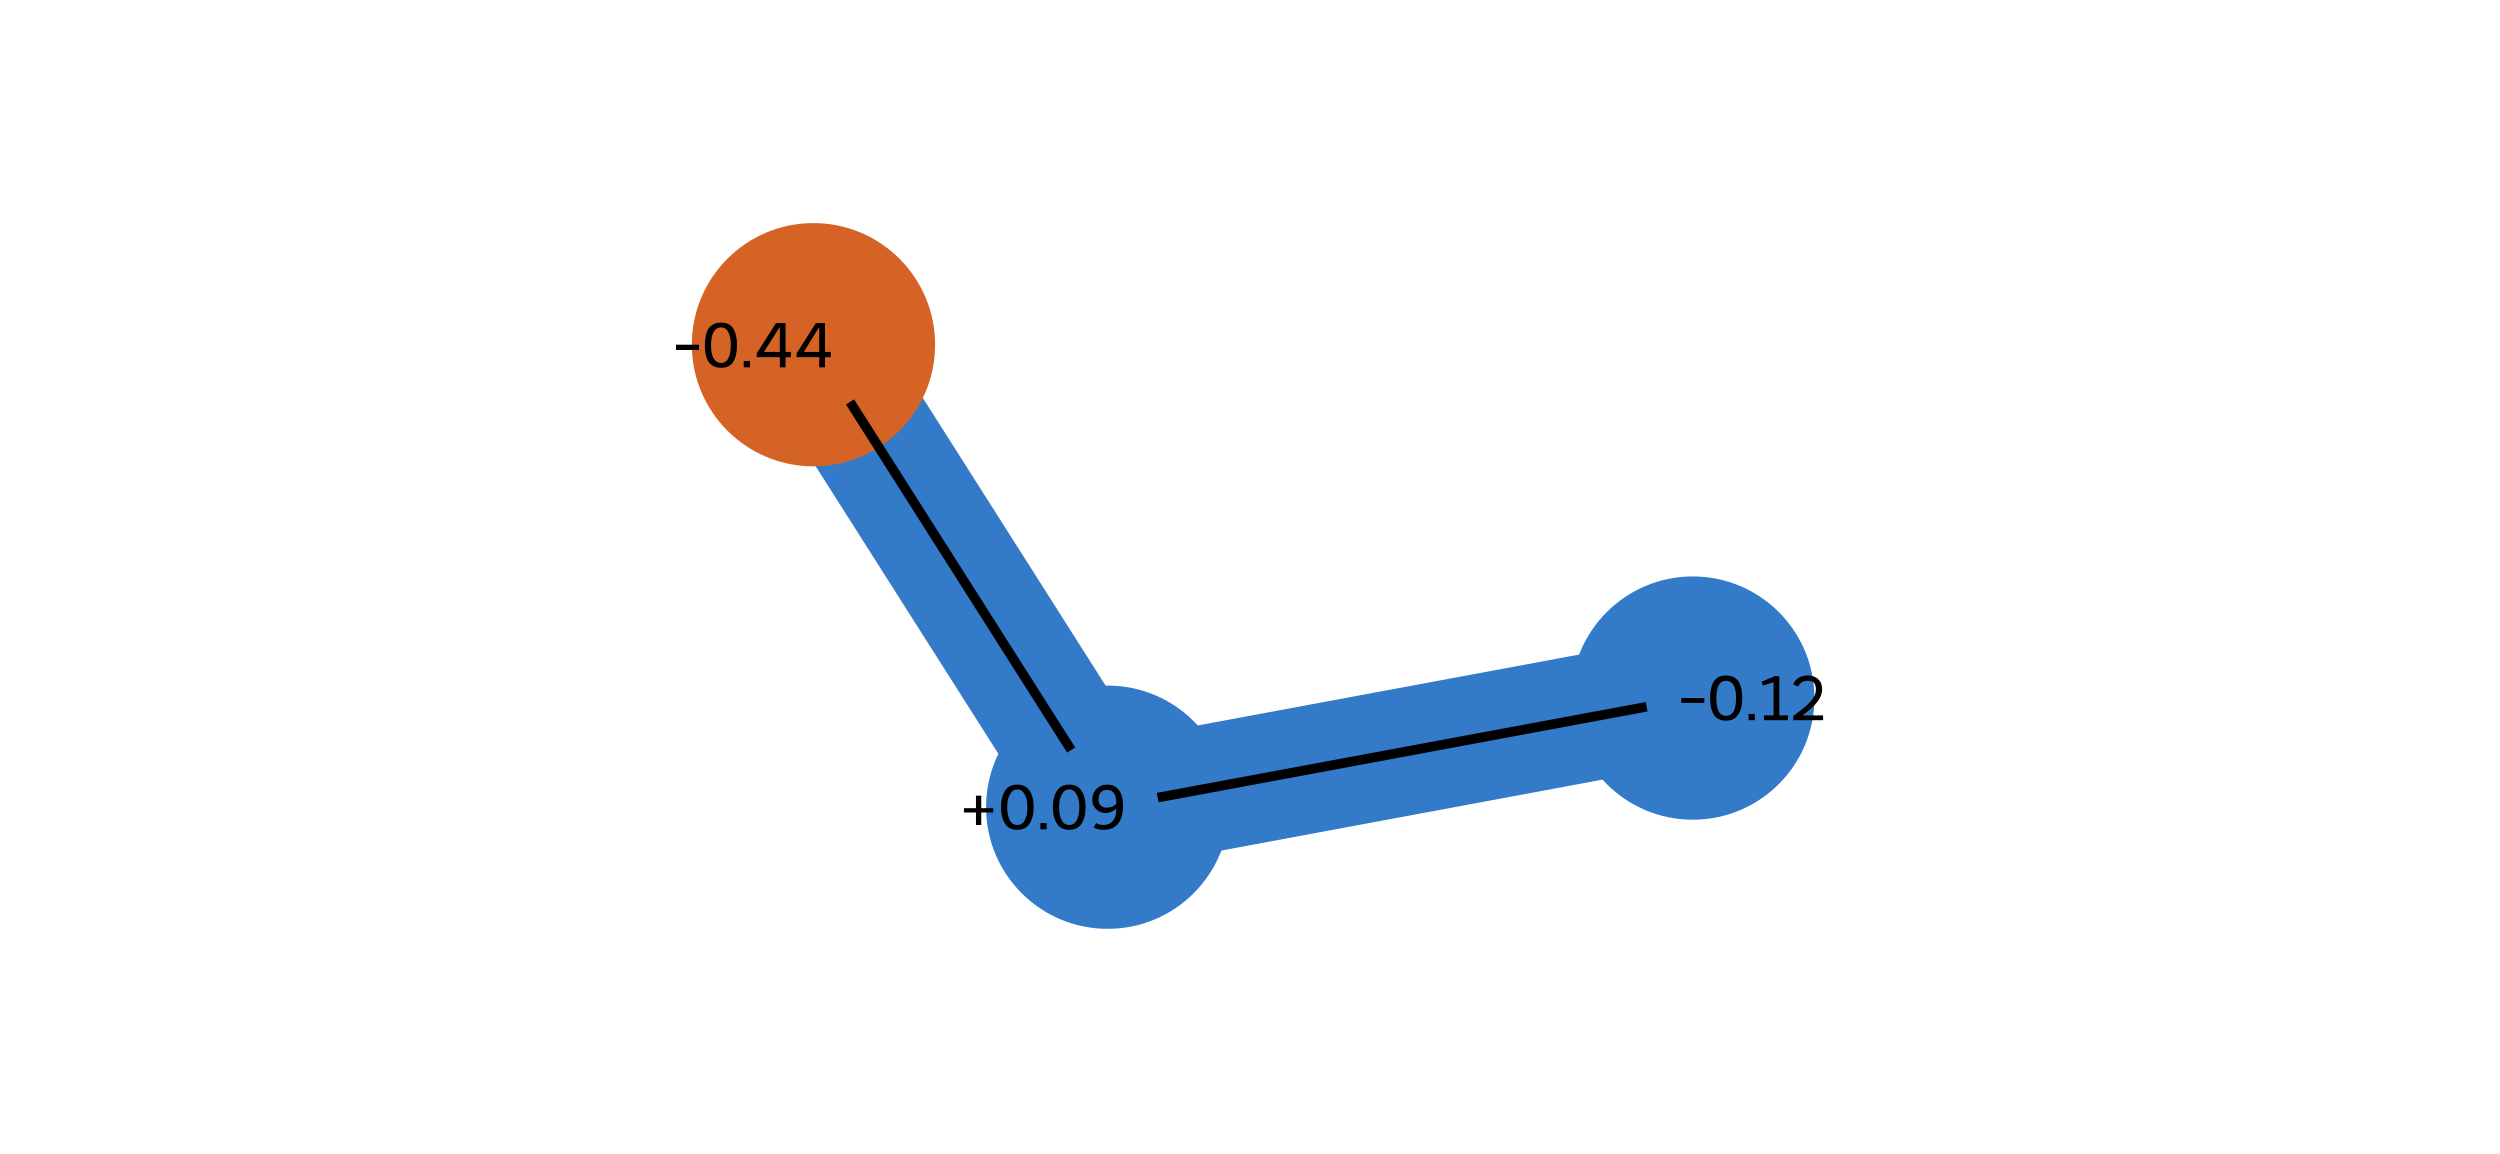
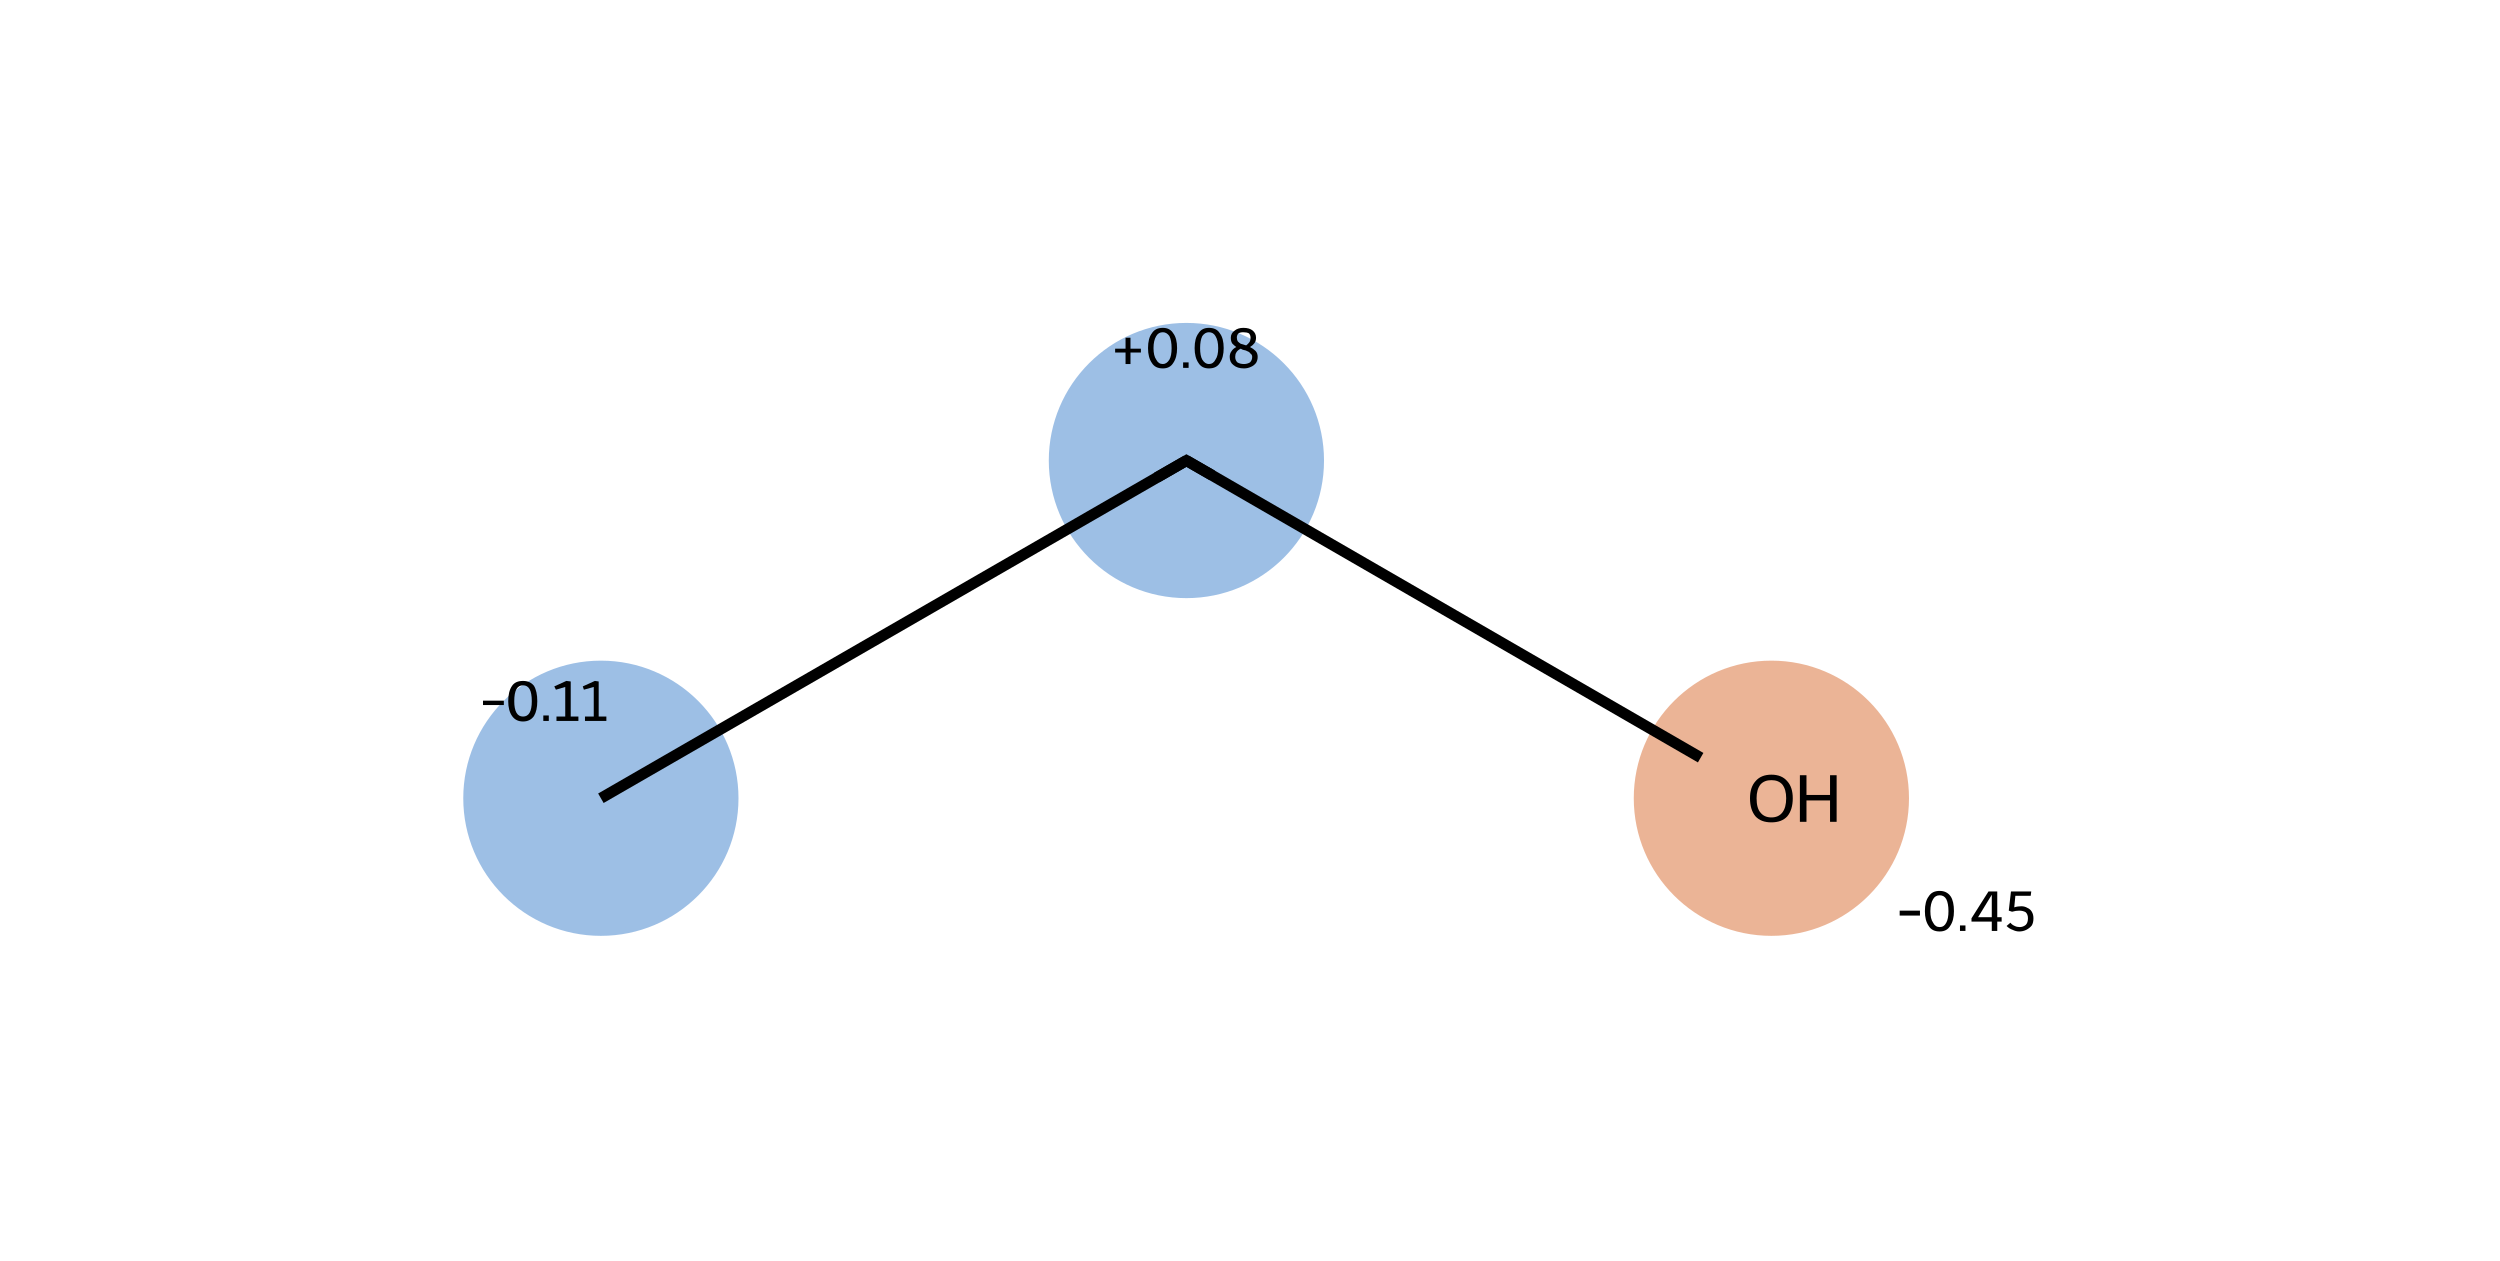
- <svg xmlns="http://www.w3.org/2000/svg" version="1.1" baseProfile="full" xml:space="preserve" width="520px" height="240px" viewBox="0 0 520 240">
-   <rect style="opacity:1.0;fill:#FFFFFF;stroke:none" width="520.0" height="240.0" x="0.0" y="0.0"> </rect>
-   <path class="bond-0 atom-0 atom-1" d="M 349.7,132.2 L 354.6,158.2 L 224.0,182.5 L 236.7,153.2 Z" style="fill:#337AC9;fill-rule:evenodd;fill-opacity:1;stroke:#337AC9;stroke-width:0.0px;stroke-linecap:butt;stroke-linejoin:miter;stroke-miterlimit:10;stroke-opacity:1;" />
-   <path class="bond-1 atom-1 atom-2" d="M 180.4,64.6 L 236.7,153.2 L 224.0,182.5 L 158.1,78.8 Z" style="fill:#337AC9;fill-rule:evenodd;fill-opacity:1;stroke:#337AC9;stroke-width:0.0px;stroke-linecap:butt;stroke-linejoin:miter;stroke-miterlimit:10;stroke-opacity:1;" />
-   <ellipse cx="352.1" cy="145.2" rx="24.8" ry="24.8" class="atom-0" style="fill:#337AC9;fill-rule:evenodd;stroke:#337AC9;stroke-width:1.0px;stroke-linecap:butt;stroke-linejoin:miter;stroke-opacity:1" />
-   <ellipse cx="230.4" cy="167.9" rx="24.8" ry="24.8" class="atom-1" style="fill:#337AC9;fill-rule:evenodd;stroke:#337AC9;stroke-width:1.0px;stroke-linecap:butt;stroke-linejoin:miter;stroke-opacity:1" />
-   <ellipse cx="169.2" cy="71.7" rx="24.8" ry="24.8" class="atom-2" style="fill:#D66326;fill-rule:evenodd;stroke:#D66326;stroke-width:1.0px;stroke-linecap:butt;stroke-linejoin:miter;stroke-opacity:1" />
-   <path class="bond-0 atom-0 atom-1" d="M 342.5,147.0 L 240.8,165.9" style="fill:none;fill-rule:evenodd;stroke:#000000;stroke-width:2.0px;stroke-linecap:butt;stroke-linejoin:miter;stroke-opacity:1" />
-   <path class="bond-1 atom-1 atom-2" d="M 222.8,156.0 L 176.8,83.6" style="fill:none;fill-rule:evenodd;stroke:#000000;stroke-width:2.0px;stroke-linecap:butt;stroke-linejoin:miter;stroke-opacity:1" />
-   <path class="atom-0" d="M 349.7 145.2 L 354.5 145.2 L 354.5 146.2 L 349.7 146.2 L 349.7 145.2 " fill="#000000" />
-   <path class="atom-0" d="M 359.0 149.9 Q 357.3 149.9, 356.5 148.7 Q 355.7 147.4, 355.7 145.2 Q 355.7 143.0, 356.5 141.7 Q 357.3 140.5, 359.0 140.5 Q 360.7 140.5, 361.6 141.7 Q 362.4 143.0, 362.4 145.2 Q 362.4 147.4, 361.5 148.7 Q 360.7 149.9, 359.0 149.9 M 359.0 148.9 Q 360.0 148.9, 360.6 148.0 Q 361.1 147.0, 361.1 145.2 Q 361.1 143.4, 360.6 142.5 Q 360.0 141.6, 359.0 141.6 Q 358.0 141.6, 357.5 142.5 Q 357.0 143.4, 357.0 145.2 Q 357.0 147.0, 357.5 148.0 Q 358.0 148.9, 359.0 148.9 " fill="#000000" />
-   <path class="atom-0" d="M 363.7 148.5 L 365.0 148.5 L 365.0 149.8 L 363.7 149.8 L 363.7 148.5 " fill="#000000" />
-   <path class="atom-0" d="M 366.9 148.8 L 368.9 148.8 L 368.9 141.9 L 366.7 142.6 L 366.4 141.8 L 369.2 140.6 L 370.1 140.7 L 370.1 148.8 L 371.9 148.8 L 371.9 149.8 L 366.9 149.8 L 366.9 148.8 " fill="#000000" />
-   <path class="atom-0" d="M 373.0 142.4 Q 373.3 141.5, 374.1 141.0 Q 374.9 140.5, 376.0 140.5 Q 377.4 140.5, 378.2 141.3 Q 379.0 142.0, 379.0 143.4 Q 379.0 144.7, 378.0 146.0 Q 377.0 147.3, 374.9 148.8 L 379.2 148.8 L 379.2 149.8 L 373.0 149.8 L 373.0 148.9 Q 374.7 147.7, 375.7 146.8 Q 376.7 145.9, 377.2 145.1 Q 377.7 144.3, 377.7 143.4 Q 377.7 142.5, 377.3 142.0 Q 376.8 141.6, 376.0 141.6 Q 375.3 141.6, 374.8 141.9 Q 374.3 142.2, 374.0 142.8 L 373.0 142.4 " fill="#000000" />
-   <path class="atom-1" d="M 200.5 168.1 L 203.0 168.1 L 203.0 165.5 L 204.1 165.5 L 204.1 168.1 L 206.6 168.1 L 206.6 169.0 L 204.1 169.0 L 204.1 171.6 L 203.0 171.6 L 203.0 169.0 L 200.5 169.0 L 200.5 168.1 " fill="#000000" />
-   <path class="atom-1" d="M 211.6 172.6 Q 209.9 172.6, 209.1 171.4 Q 208.2 170.1, 208.2 167.9 Q 208.2 165.7, 209.1 164.4 Q 209.9 163.2, 211.6 163.2 Q 213.3 163.2, 214.1 164.4 Q 215.0 165.7, 215.0 167.9 Q 215.0 170.1, 214.1 171.4 Q 213.3 172.6, 211.6 172.6 M 211.6 171.6 Q 212.6 171.6, 213.1 170.7 Q 213.7 169.7, 213.7 167.9 Q 213.7 166.1, 213.1 165.2 Q 212.6 164.2, 211.6 164.2 Q 210.6 164.2, 210.1 165.2 Q 209.5 166.1, 209.5 167.9 Q 209.5 169.7, 210.1 170.7 Q 210.6 171.6, 211.6 171.6 " fill="#000000" />
-   <path class="atom-1" d="M 216.4 171.2 L 217.7 171.2 L 217.7 172.5 L 216.4 172.5 L 216.4 171.2 " fill="#000000" />
-   <path class="atom-1" d="M 222.4 172.6 Q 220.7 172.6, 219.9 171.4 Q 219.0 170.1, 219.0 167.9 Q 219.0 165.7, 219.9 164.4 Q 220.7 163.2, 222.4 163.2 Q 224.1 163.2, 224.9 164.4 Q 225.8 165.7, 225.8 167.9 Q 225.8 170.1, 224.9 171.4 Q 224.1 172.6, 222.4 172.6 M 222.4 171.6 Q 223.4 171.6, 223.9 170.7 Q 224.5 169.7, 224.5 167.9 Q 224.5 166.1, 223.9 165.2 Q 223.4 164.2, 222.4 164.2 Q 221.4 164.2, 220.9 165.2 Q 220.3 166.1, 220.3 167.9 Q 220.3 169.7, 220.9 170.7 Q 221.4 171.6, 222.4 171.6 " fill="#000000" />
-   <path class="atom-1" d="M 230.3 163.2 Q 231.9 163.2, 232.7 164.3 Q 233.6 165.4, 233.6 167.6 Q 233.6 170.1, 232.5 171.4 Q 231.5 172.6, 229.5 172.6 Q 229.0 172.6, 228.5 172.5 Q 228.0 172.4, 227.5 172.1 L 228.0 171.2 Q 228.7 171.6, 229.5 171.6 Q 230.8 171.6, 231.5 170.7 Q 232.2 169.9, 232.2 168.2 Q 231.8 168.6, 231.2 168.8 Q 230.6 169.1, 230.0 169.1 Q 229.1 169.1, 228.5 168.7 Q 227.9 168.3, 227.5 167.7 Q 227.2 167.1, 227.2 166.3 Q 227.2 165.4, 227.6 164.7 Q 228.0 164.0, 228.7 163.6 Q 229.4 163.2, 230.3 163.2 M 228.5 166.3 Q 228.5 167.1, 228.9 167.5 Q 229.4 168.0, 230.2 168.0 Q 230.7 168.0, 231.3 167.8 Q 231.8 167.6, 232.2 167.2 Q 232.2 165.6, 231.7 165.0 Q 231.2 164.3, 230.3 164.3 Q 229.8 164.3, 229.3 164.5 Q 228.9 164.8, 228.7 165.2 Q 228.5 165.7, 228.5 166.3 " fill="#000000" />
-   <path class="atom-2" d="M 140.6 71.7 L 145.4 71.7 L 145.4 72.8 L 140.6 72.8 L 140.6 71.7 " fill="#000000" />
-   <path class="atom-2" d="M 150.0 76.5 Q 148.3 76.5, 147.4 75.3 Q 146.6 74.0, 146.6 71.8 Q 146.6 69.6, 147.4 68.3 Q 148.3 67.1, 150.0 67.1 Q 151.7 67.1, 152.5 68.3 Q 153.3 69.6, 153.3 71.8 Q 153.3 74.0, 152.5 75.3 Q 151.7 76.5, 150.0 76.5 M 150.0 75.5 Q 151.0 75.5, 151.5 74.5 Q 152.0 73.6, 152.0 71.8 Q 152.0 70.0, 151.5 69.1 Q 151.0 68.1, 150.0 68.1 Q 149.0 68.1, 148.4 69.1 Q 147.9 70.0, 147.9 71.8 Q 147.9 73.6, 148.4 74.5 Q 149.0 75.5, 150.0 75.5 " fill="#000000" />
-   <path class="atom-2" d="M 154.7 75.1 L 156.0 75.1 L 156.0 76.4 L 154.7 76.4 L 154.7 75.1 " fill="#000000" />
-   <path class="atom-2" d="M 163.4 73.2 L 164.5 73.2 L 164.5 74.3 L 163.4 74.3 L 163.4 76.4 L 162.2 76.4 L 162.2 74.3 L 157.4 74.3 L 157.4 73.5 L 161.4 67.2 L 163.4 67.2 L 163.4 73.2 M 158.9 73.2 L 162.2 73.2 L 162.2 68.0 L 158.9 73.2 " fill="#000000" />
-   <path class="atom-2" d="M 171.6 73.2 L 172.8 73.2 L 172.8 74.3 L 171.6 74.3 L 171.6 76.4 L 170.4 76.4 L 170.4 74.3 L 165.7 74.3 L 165.7 73.5 L 169.7 67.2 L 171.6 67.2 L 171.6 73.2 M 167.2 73.2 L 170.4 73.2 L 170.4 68.0 L 167.2 73.2 " fill="#000000" />
+ <svg xmlns="http://www.w3.org/2000/svg" version="1.1" baseProfile="full" xml:space="preserve" width="456px" height="230px" viewBox="0 0 456 230">
+   <rect style="opacity:1.0;fill:#FFFFFF;stroke:none" width="456.0" height="230.0" x="0.0" y="0.0"> </rect>
+   <ellipse cx="109.6" cy="145.6" rx="24.6" ry="24.6" class="atom-0" style="fill:#9DBFE5;fill-rule:evenodd;stroke:#9DBFE5;stroke-width:1.0px;stroke-linecap:butt;stroke-linejoin:miter;stroke-opacity:1" />
+   <ellipse cx="216.4" cy="84.0" rx="24.6" ry="24.6" class="atom-1" style="fill:#9DBFE5;fill-rule:evenodd;stroke:#9DBFE5;stroke-width:1.0px;stroke-linecap:butt;stroke-linejoin:miter;stroke-opacity:1" />
+   <ellipse cx="323.1" cy="145.6" rx="24.6" ry="24.6" class="atom-2" style="fill:#EBB496;fill-rule:evenodd;stroke:#EBB496;stroke-width:1.0px;stroke-linecap:butt;stroke-linejoin:miter;stroke-opacity:1" />
+   <path class="bond-0 atom-0 atom-1" d="M 109.6,145.6 L 216.4,84.0" style="fill:none;fill-rule:evenodd;stroke:#000000;stroke-width:2.0px;stroke-linecap:butt;stroke-linejoin:miter;stroke-opacity:1" />
+   <path class="bond-1 atom-1 atom-2" d="M 216.4,84.0 L 310.2,138.2" style="fill:none;fill-rule:evenodd;stroke:#000000;stroke-width:2.0px;stroke-linecap:butt;stroke-linejoin:miter;stroke-opacity:1" />
+   <path d="M 211.0,87.1 L 216.4,84.0 L 221.1,86.7" style="fill:none;stroke:#000000;stroke-width:2.0px;stroke-linecap:butt;stroke-linejoin:miter;stroke-miterlimit:10;stroke-opacity:1;" />
+   <path class="atom-2" d="M 319.2 145.6 Q 319.2 143.6, 320.2 142.5 Q 321.2 141.3, 323.1 141.3 Q 325.0 141.3, 326.0 142.5 Q 327.0 143.6, 327.0 145.6 Q 327.0 147.7, 326.0 148.9 Q 325.0 150.0, 323.1 150.0 Q 321.2 150.0, 320.2 148.9 Q 319.2 147.7, 319.2 145.6 M 323.1 149.1 Q 324.4 149.1, 325.1 148.2 Q 325.8 147.3, 325.8 145.6 Q 325.8 144.0, 325.1 143.1 Q 324.4 142.3, 323.1 142.3 Q 321.8 142.3, 321.1 143.1 Q 320.4 144.0, 320.4 145.6 Q 320.4 147.4, 321.1 148.2 Q 321.8 149.1, 323.1 149.1 " fill="#000000" />
+   <path class="atom-2" d="M 328.3 141.4 L 329.5 141.4 L 329.5 145.0 L 333.8 145.0 L 333.8 141.4 L 335.0 141.4 L 335.0 149.9 L 333.8 149.9 L 333.8 146.0 L 329.5 146.0 L 329.5 149.9 L 328.3 149.9 L 328.3 141.4 " fill="#000000" />
+   <path class="note" d="M 88.1 127.8 L 91.9 127.8 L 91.9 128.6 L 88.1 128.6 L 88.1 127.8 " fill="#000000" />
+   <path class="note" d="M 95.4 131.6 Q 94.1 131.6, 93.4 130.6 Q 92.7 129.6, 92.7 127.9 Q 92.7 126.1, 93.4 125.1 Q 94.0 124.2, 95.4 124.2 Q 96.7 124.2, 97.4 125.1 Q 98.0 126.1, 98.0 127.9 Q 98.0 129.6, 97.4 130.6 Q 96.7 131.6, 95.4 131.6 M 95.4 130.7 Q 96.2 130.7, 96.6 130.0 Q 97.0 129.3, 97.0 127.9 Q 97.0 126.4, 96.6 125.7 Q 96.2 125.0, 95.4 125.0 Q 94.6 125.0, 94.2 125.7 Q 93.8 126.4, 93.8 127.9 Q 93.8 129.3, 94.2 130.0 Q 94.6 130.7, 95.4 130.7 " fill="#000000" />
+   <path class="note" d="M 99.1 130.5 L 100.1 130.5 L 100.1 131.5 L 99.1 131.5 L 99.1 130.5 " fill="#000000" />
+   <path class="note" d="M 101.5 130.7 L 103.1 130.7 L 103.1 125.3 L 101.4 125.8 L 101.1 125.2 L 103.3 124.2 L 104.1 124.3 L 104.1 130.7 L 105.5 130.7 L 105.5 131.5 L 101.5 131.5 L 101.5 130.7 " fill="#000000" />
+   <path class="note" d="M 106.7 130.7 L 108.3 130.7 L 108.3 125.3 L 106.5 125.8 L 106.3 125.2 L 108.5 124.2 L 109.2 124.3 L 109.2 130.7 L 110.6 130.7 L 110.6 131.5 L 106.7 131.5 L 106.7 130.7 " fill="#000000" />
+   <path class="note" d="M 203.4 63.6 L 205.3 63.6 L 205.3 61.6 L 206.2 61.6 L 206.2 63.6 L 208.1 63.6 L 208.1 64.3 L 206.2 64.3 L 206.2 66.4 L 205.3 66.4 L 205.3 64.3 L 203.4 64.3 L 203.4 63.6 " fill="#000000" />
+   <path class="note" d="M 212.1 67.2 Q 210.7 67.2, 210.1 66.2 Q 209.4 65.2, 209.4 63.5 Q 209.4 61.7, 210.1 60.8 Q 210.7 59.8, 212.1 59.8 Q 213.4 59.8, 214.0 60.8 Q 214.7 61.7, 214.7 63.5 Q 214.7 65.2, 214.0 66.2 Q 213.4 67.2, 212.1 67.2 M 212.1 66.4 Q 212.8 66.4, 213.3 65.6 Q 213.7 64.9, 213.7 63.5 Q 213.7 62.1, 213.3 61.3 Q 212.8 60.6, 212.1 60.6 Q 211.3 60.6, 210.9 61.3 Q 210.4 62.1, 210.4 63.5 Q 210.4 64.9, 210.9 65.6 Q 211.3 66.4, 212.1 66.4 " fill="#000000" />
+   <path class="note" d="M 215.8 66.1 L 216.8 66.1 L 216.8 67.1 L 215.8 67.1 L 215.8 66.1 " fill="#000000" />
+   <path class="note" d="M 220.5 67.2 Q 219.2 67.2, 218.6 66.2 Q 217.9 65.2, 217.9 63.5 Q 217.9 61.7, 218.6 60.8 Q 219.2 59.8, 220.5 59.8 Q 221.9 59.8, 222.5 60.8 Q 223.2 61.7, 223.2 63.5 Q 223.2 65.2, 222.5 66.2 Q 221.9 67.2, 220.5 67.2 M 220.5 66.4 Q 221.3 66.4, 221.7 65.6 Q 222.2 64.9, 222.2 63.5 Q 222.2 62.1, 221.7 61.3 Q 221.3 60.6, 220.5 60.6 Q 219.8 60.6, 219.3 61.3 Q 218.9 62.1, 218.9 63.5 Q 218.9 64.9, 219.3 65.6 Q 219.8 66.4, 220.5 66.4 " fill="#000000" />
+   <path class="note" d="M 228.0 63.3 Q 228.6 63.6, 229.0 64.0 Q 229.4 64.4, 229.4 65.1 Q 229.4 65.7, 229.1 66.2 Q 228.7 66.7, 228.2 66.9 Q 227.6 67.2, 226.9 67.2 Q 225.7 67.2, 225.0 66.6 Q 224.3 66.1, 224.3 65.1 Q 224.3 64.5, 224.6 64.1 Q 224.9 63.6, 225.5 63.3 Q 225.1 63.0, 224.8 62.7 Q 224.5 62.3, 224.5 61.6 Q 224.5 60.8, 225.2 60.3 Q 225.8 59.8, 226.8 59.8 Q 227.9 59.8, 228.5 60.3 Q 229.1 60.8, 229.1 61.6 Q 229.1 62.2, 228.8 62.6 Q 228.5 63.0, 228.0 63.3 M 226.8 60.6 Q 226.2 60.6, 225.9 60.8 Q 225.6 61.1, 225.6 61.6 Q 225.6 62.0, 225.8 62.3 Q 226.0 62.5, 226.3 62.7 Q 226.7 62.8, 227.3 63.0 Q 227.7 62.7, 227.9 62.4 Q 228.1 62.1, 228.1 61.6 Q 228.1 61.1, 227.8 60.8 Q 227.4 60.6, 226.8 60.6 M 226.9 66.4 Q 227.5 66.4, 228.0 66.1 Q 228.4 65.7, 228.4 65.1 Q 228.4 64.7, 228.1 64.5 Q 227.9 64.2, 227.6 64.1 Q 227.3 63.9, 226.7 63.8 L 226.3 63.6 Q 225.7 63.9, 225.5 64.3 Q 225.3 64.6, 225.3 65.1 Q 225.3 65.7, 225.7 66.1 Q 226.2 66.4, 226.9 66.4 " fill="#000000" />
+   <path class="note" d="M 346.5 166.1 L 350.2 166.1 L 350.2 167.0 L 346.5 167.0 L 346.5 166.1 " fill="#000000" />
+   <path class="note" d="M 353.8 169.9 Q 352.4 169.9, 351.8 168.9 Q 351.1 167.9, 351.1 166.2 Q 351.1 164.4, 351.8 163.5 Q 352.4 162.5, 353.8 162.5 Q 355.1 162.5, 355.8 163.5 Q 356.4 164.4, 356.4 166.2 Q 356.4 167.9, 355.7 168.9 Q 355.1 169.9, 353.8 169.9 M 353.8 169.1 Q 354.6 169.1, 355.0 168.3 Q 355.4 167.6, 355.4 166.2 Q 355.4 164.8, 355.0 164.0 Q 354.6 163.3, 353.8 163.3 Q 353.0 163.3, 352.6 164.0 Q 352.1 164.8, 352.1 166.2 Q 352.1 167.6, 352.6 168.3 Q 353.0 169.1, 353.8 169.1 " fill="#000000" />
+   <path class="note" d="M 357.5 168.8 L 358.5 168.8 L 358.5 169.8 L 357.5 169.8 L 357.5 168.8 " fill="#000000" />
+   <path class="note" d="M 364.3 167.3 L 365.1 167.3 L 365.1 168.1 L 364.3 168.1 L 364.3 169.8 L 363.3 169.8 L 363.3 168.1 L 359.6 168.1 L 359.6 167.5 L 362.7 162.6 L 364.3 162.6 L 364.3 167.3 M 360.8 167.3 L 363.3 167.3 L 363.3 163.2 L 360.8 167.3 " fill="#000000" />
+   <path class="note" d="M 368.7 165.3 Q 369.3 165.3, 369.8 165.6 Q 370.3 165.8, 370.6 166.3 Q 370.9 166.8, 370.9 167.5 Q 370.9 168.3, 370.6 168.8 Q 370.2 169.3, 369.6 169.6 Q 369.0 169.9, 368.3 169.9 Q 367.7 169.9, 367.1 169.6 Q 366.5 169.4, 366.0 168.9 L 366.7 168.3 Q 367.0 168.7, 367.5 168.9 Q 367.9 169.1, 368.4 169.1 Q 369.0 169.1, 369.5 168.7 Q 369.9 168.3, 369.9 167.5 Q 369.9 166.8, 369.5 166.4 Q 369.0 166.1, 368.3 166.1 Q 367.7 166.1, 367.0 166.3 L 366.4 166.1 L 366.8 162.6 L 370.5 162.6 L 370.4 163.4 L 367.6 163.4 L 367.4 165.5 Q 368.0 165.3, 368.7 165.3 " fill="#000000" />
</svg>
